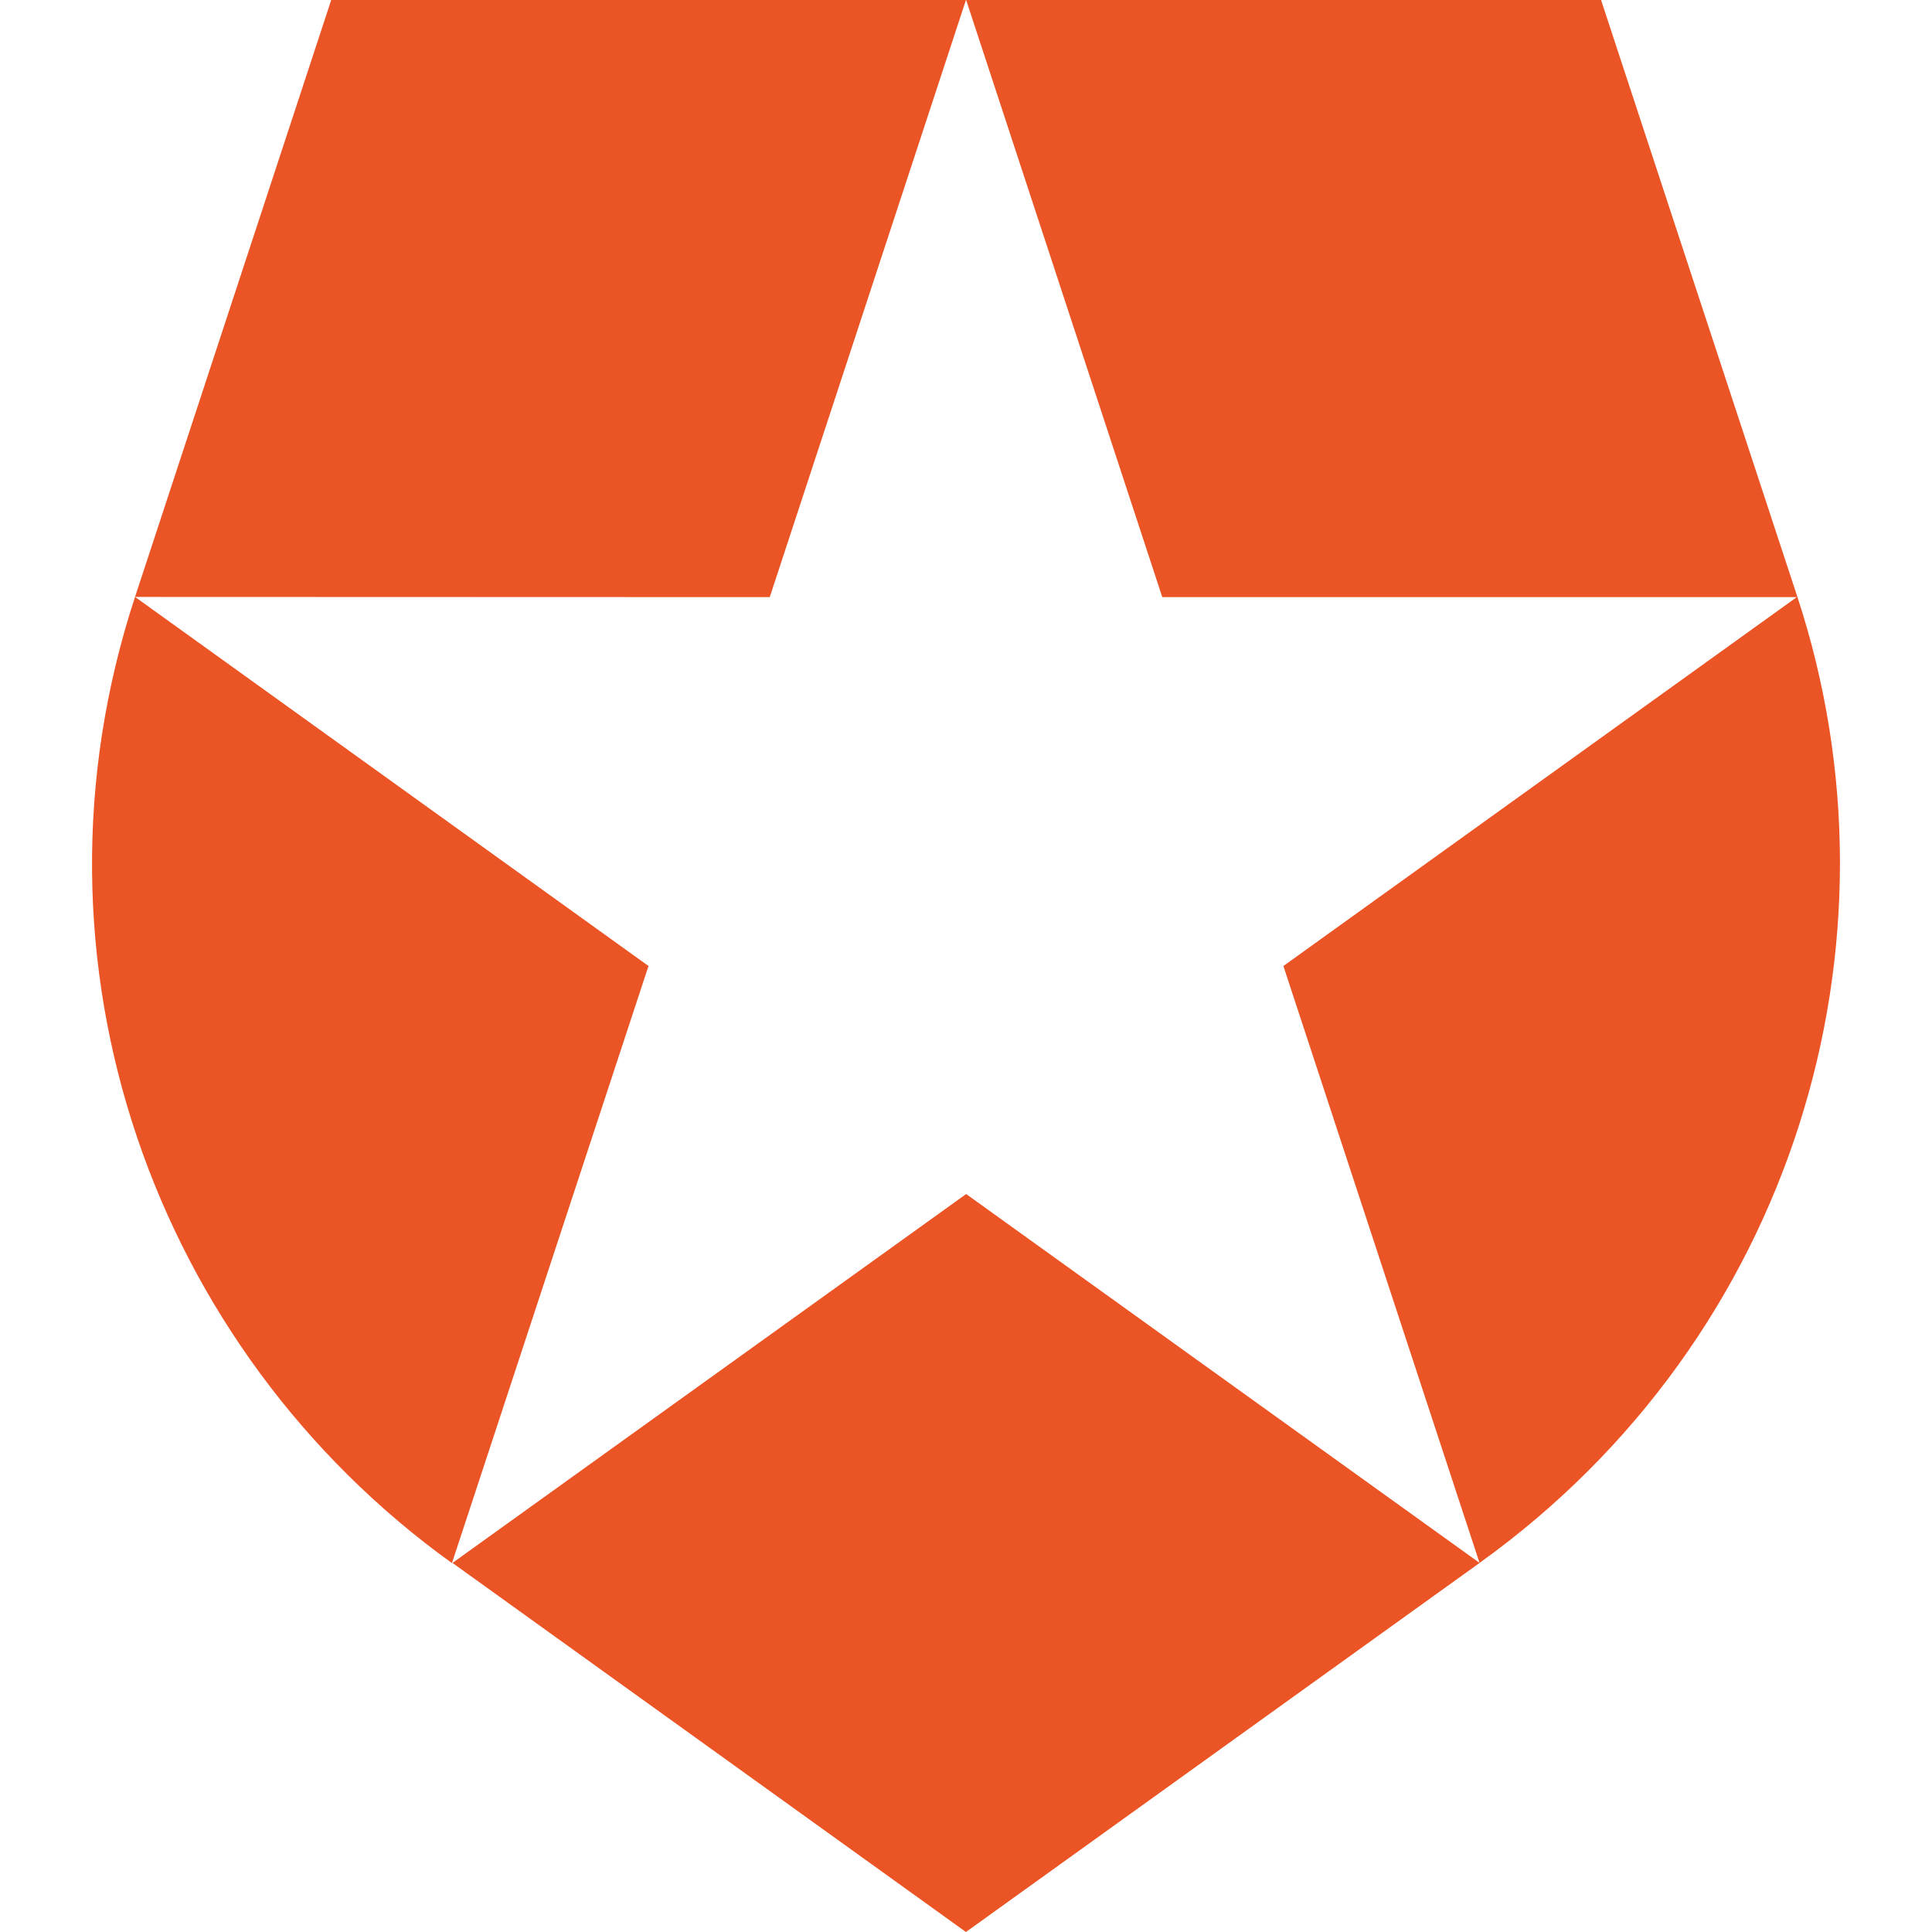
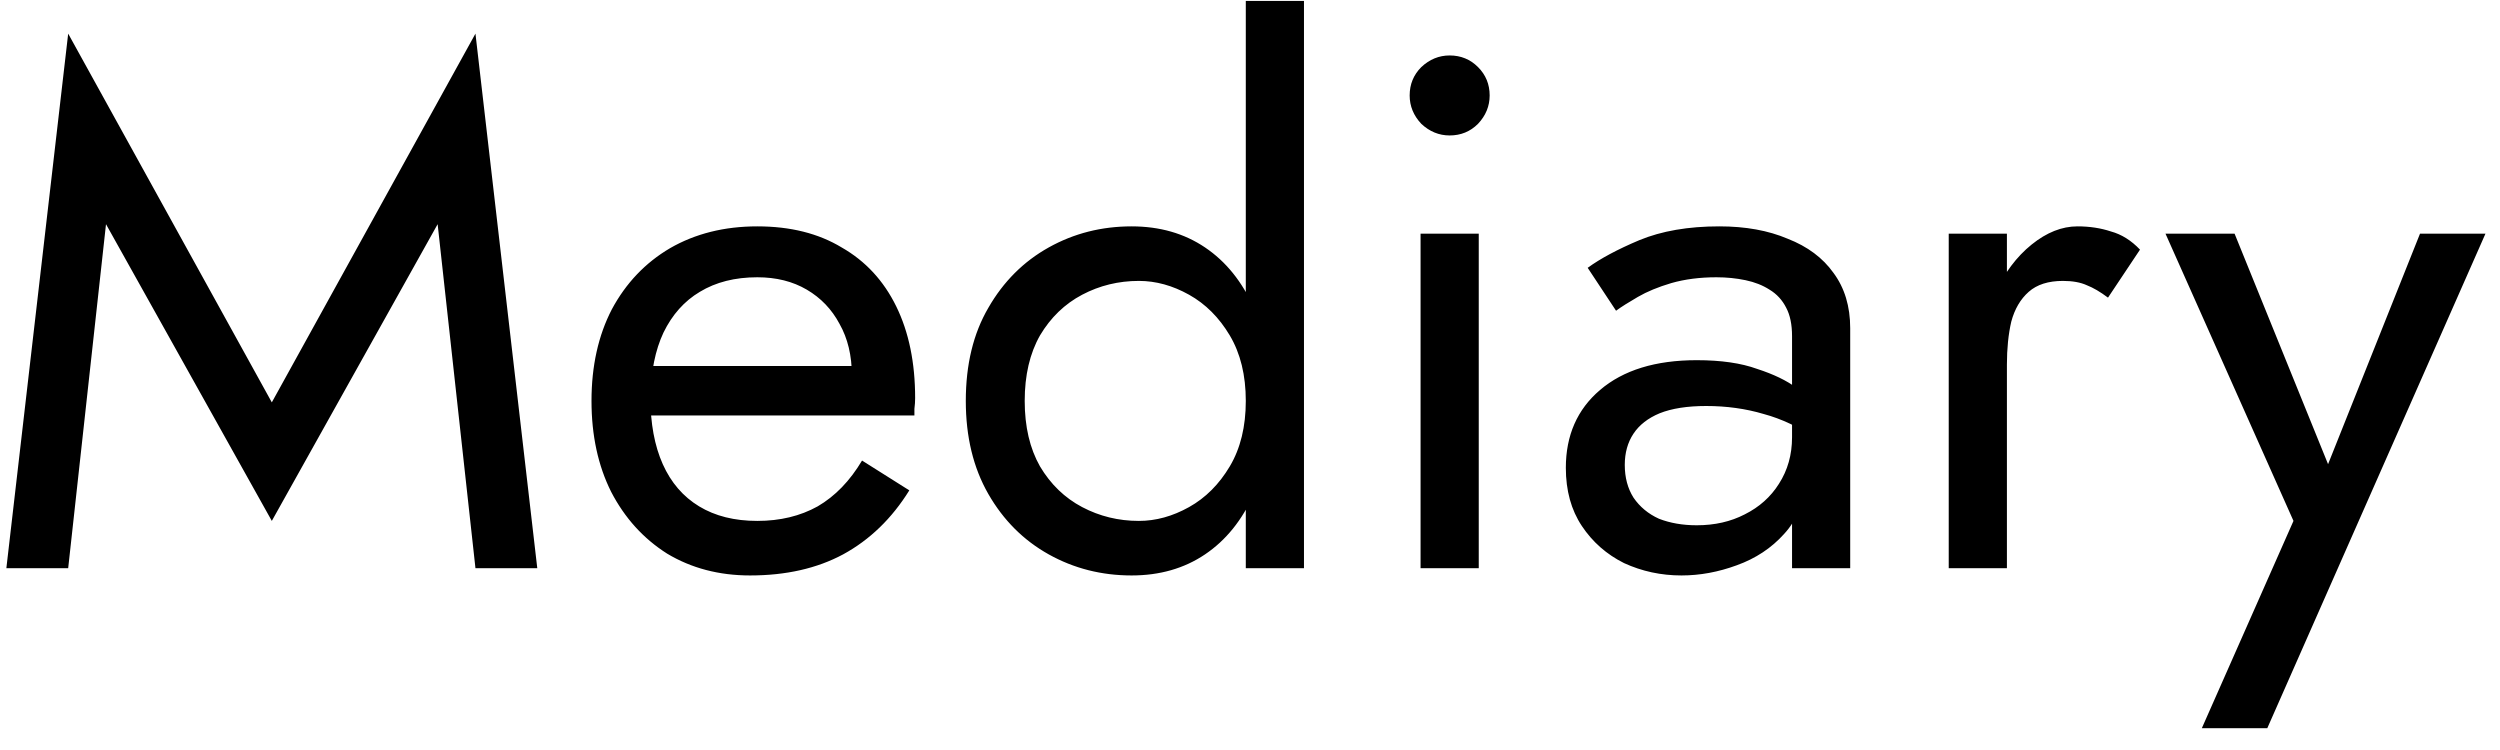
- <svg xmlns="http://www.w3.org/2000/svg" width="64" height="64">
-   <path d="M49.012 51.774L42.514 32l17.008-12.22h-21.02L32.005 0h21.032l6.506 19.78c3.767 11.468-.118 24.52-10.53 31.993zm-34.023 0L31.998 64l17.015-12.226-17.008-12.22zm-10.516-32c-3.976 12.1.64 24.917 10.5 32.007v-.007L21.482 32 4.474 19.774l21.025.007L31.998 0H10.972z" fill="#eb5424" />
+ <svg xmlns="http://www.w3.org/2000/svg" width="110" height="33" viewBox="0 0 110 33" fill="none">
+   <path d="M4.664 9.864L3 25H0.28L3 1.48L11.96 17.704L20.92 1.48L23.64 25H20.92L19.256 9.864L11.96 22.92L4.664 9.864ZM33.002 25.32C31.637 25.32 30.421 25 29.354 24.36C28.309 23.699 27.488 22.792 26.89 21.64C26.314 20.488 26.026 19.155 26.026 17.64C26.026 16.104 26.325 14.76 26.922 13.608C27.541 12.456 28.394 11.56 29.482 10.92C30.592 10.28 31.872 9.96 33.322 9.96C34.773 9.96 36.01 10.269 37.034 10.888C38.08 11.485 38.88 12.349 39.434 13.48C39.989 14.611 40.266 15.955 40.266 17.512C40.266 17.661 40.256 17.821 40.234 17.992C40.234 18.141 40.234 18.237 40.234 18.28H27.658V16.104H38.218L37.194 17.576C37.258 17.469 37.322 17.309 37.386 17.096C37.45 16.861 37.482 16.669 37.482 16.52C37.482 15.645 37.301 14.888 36.938 14.248C36.597 13.608 36.117 13.107 35.498 12.744C34.88 12.381 34.154 12.2 33.322 12.2C32.341 12.2 31.498 12.413 30.794 12.84C30.112 13.245 29.578 13.843 29.194 14.632C28.832 15.4 28.64 16.349 28.618 17.48C28.618 18.632 28.8 19.613 29.162 20.424C29.525 21.235 30.058 21.853 30.762 22.28C31.466 22.707 32.32 22.92 33.322 22.92C34.325 22.92 35.21 22.707 35.978 22.28C36.746 21.832 37.397 21.16 37.93 20.264L40.01 21.576C39.242 22.813 38.272 23.752 37.098 24.392C35.946 25.011 34.581 25.32 33.002 25.32ZM54.815 0.04H57.375V25H54.815V0.04ZM42.495 17.64C42.495 16.04 42.826 14.675 43.487 13.544C44.148 12.392 45.034 11.507 46.143 10.888C47.252 10.269 48.468 9.96 49.791 9.96C51.028 9.96 52.106 10.269 53.023 10.888C53.94 11.507 54.655 12.392 55.167 13.544C55.7 14.675 55.967 16.04 55.967 17.64C55.967 19.219 55.7 20.584 55.167 21.736C54.655 22.888 53.94 23.773 53.023 24.392C52.106 25.011 51.028 25.32 49.791 25.32C48.468 25.32 47.252 25.011 46.143 24.392C45.034 23.773 44.148 22.888 43.487 21.736C42.826 20.584 42.495 19.219 42.495 17.64ZM45.087 17.64C45.087 18.771 45.311 19.731 45.759 20.52C46.228 21.309 46.847 21.907 47.615 22.312C48.383 22.717 49.215 22.92 50.111 22.92C50.858 22.92 51.594 22.717 52.319 22.312C53.044 21.907 53.642 21.309 54.111 20.52C54.58 19.731 54.815 18.771 54.815 17.64C54.815 16.509 54.58 15.549 54.111 14.76C53.642 13.971 53.044 13.373 52.319 12.968C51.594 12.563 50.858 12.36 50.111 12.36C49.215 12.36 48.383 12.563 47.615 12.968C46.847 13.373 46.228 13.971 45.759 14.76C45.311 15.549 45.087 16.509 45.087 17.64ZM62.025 4.2C62.025 3.709 62.196 3.293 62.537 2.952C62.9 2.611 63.316 2.44 63.785 2.44C64.276 2.44 64.692 2.611 65.033 2.952C65.374 3.293 65.545 3.709 65.545 4.2C65.545 4.669 65.374 5.085 65.033 5.448C64.692 5.789 64.276 5.96 63.785 5.96C63.316 5.96 62.9 5.789 62.537 5.448C62.196 5.085 62.025 4.669 62.025 4.2ZM62.505 10.28H65.065V25H62.505V10.28ZM71.49 20.456C71.49 21.011 71.618 21.491 71.874 21.896C72.151 22.301 72.524 22.611 72.993 22.824C73.484 23.016 74.039 23.112 74.657 23.112C75.447 23.112 76.151 22.952 76.769 22.632C77.409 22.312 77.911 21.864 78.273 21.288C78.657 20.691 78.85 20.008 78.85 19.24L79.362 21.16C79.362 22.099 79.073 22.877 78.498 23.496C77.943 24.115 77.249 24.573 76.418 24.872C75.607 25.171 74.796 25.32 73.986 25.32C73.09 25.32 72.247 25.139 71.457 24.776C70.689 24.392 70.071 23.848 69.602 23.144C69.132 22.44 68.897 21.587 68.897 20.584C68.897 19.155 69.399 18.013 70.401 17.16C71.425 16.285 72.844 15.848 74.657 15.848C75.724 15.848 76.609 15.976 77.314 16.232C78.039 16.467 78.615 16.744 79.041 17.064C79.468 17.363 79.756 17.608 79.906 17.8V19.304C79.159 18.792 78.391 18.429 77.602 18.216C76.812 17.981 75.969 17.864 75.073 17.864C74.242 17.864 73.559 17.971 73.025 18.184C72.513 18.397 72.129 18.696 71.874 19.08C71.618 19.464 71.49 19.923 71.49 20.456ZM71.106 13.672L69.858 11.784C70.412 11.379 71.169 10.973 72.129 10.568C73.111 10.163 74.284 9.96 75.65 9.96C76.802 9.96 77.804 10.141 78.657 10.504C79.532 10.845 80.204 11.347 80.674 12.008C81.164 12.669 81.409 13.48 81.409 14.44V25H78.85V14.792C78.85 14.28 78.764 13.864 78.594 13.544C78.423 13.203 78.177 12.936 77.858 12.744C77.559 12.552 77.207 12.413 76.802 12.328C76.396 12.243 75.969 12.2 75.522 12.2C74.796 12.2 74.135 12.285 73.537 12.456C72.962 12.627 72.471 12.829 72.066 13.064C71.66 13.299 71.34 13.501 71.106 13.672ZM88.304 10.28V25H85.744V10.28H88.304ZM92.752 13.096C92.41 12.84 92.101 12.659 91.824 12.552C91.546 12.424 91.194 12.36 90.768 12.36C90.128 12.36 89.626 12.52 89.264 12.84C88.901 13.16 88.645 13.597 88.496 14.152C88.368 14.707 88.304 15.336 88.304 16.04H87.152C87.152 14.867 87.354 13.832 87.76 12.936C88.186 12.019 88.73 11.293 89.392 10.76C90.053 10.227 90.725 9.96 91.408 9.96C91.941 9.96 92.432 10.035 92.88 10.184C93.349 10.312 93.776 10.579 94.16 10.984L92.752 13.096ZM109.361 10.28L99.761 32.04H96.881L100.913 22.92L95.281 10.28H98.321L102.993 21.8L101.937 21.672L106.481 10.28H109.361Z" fill="black" />
</svg>
